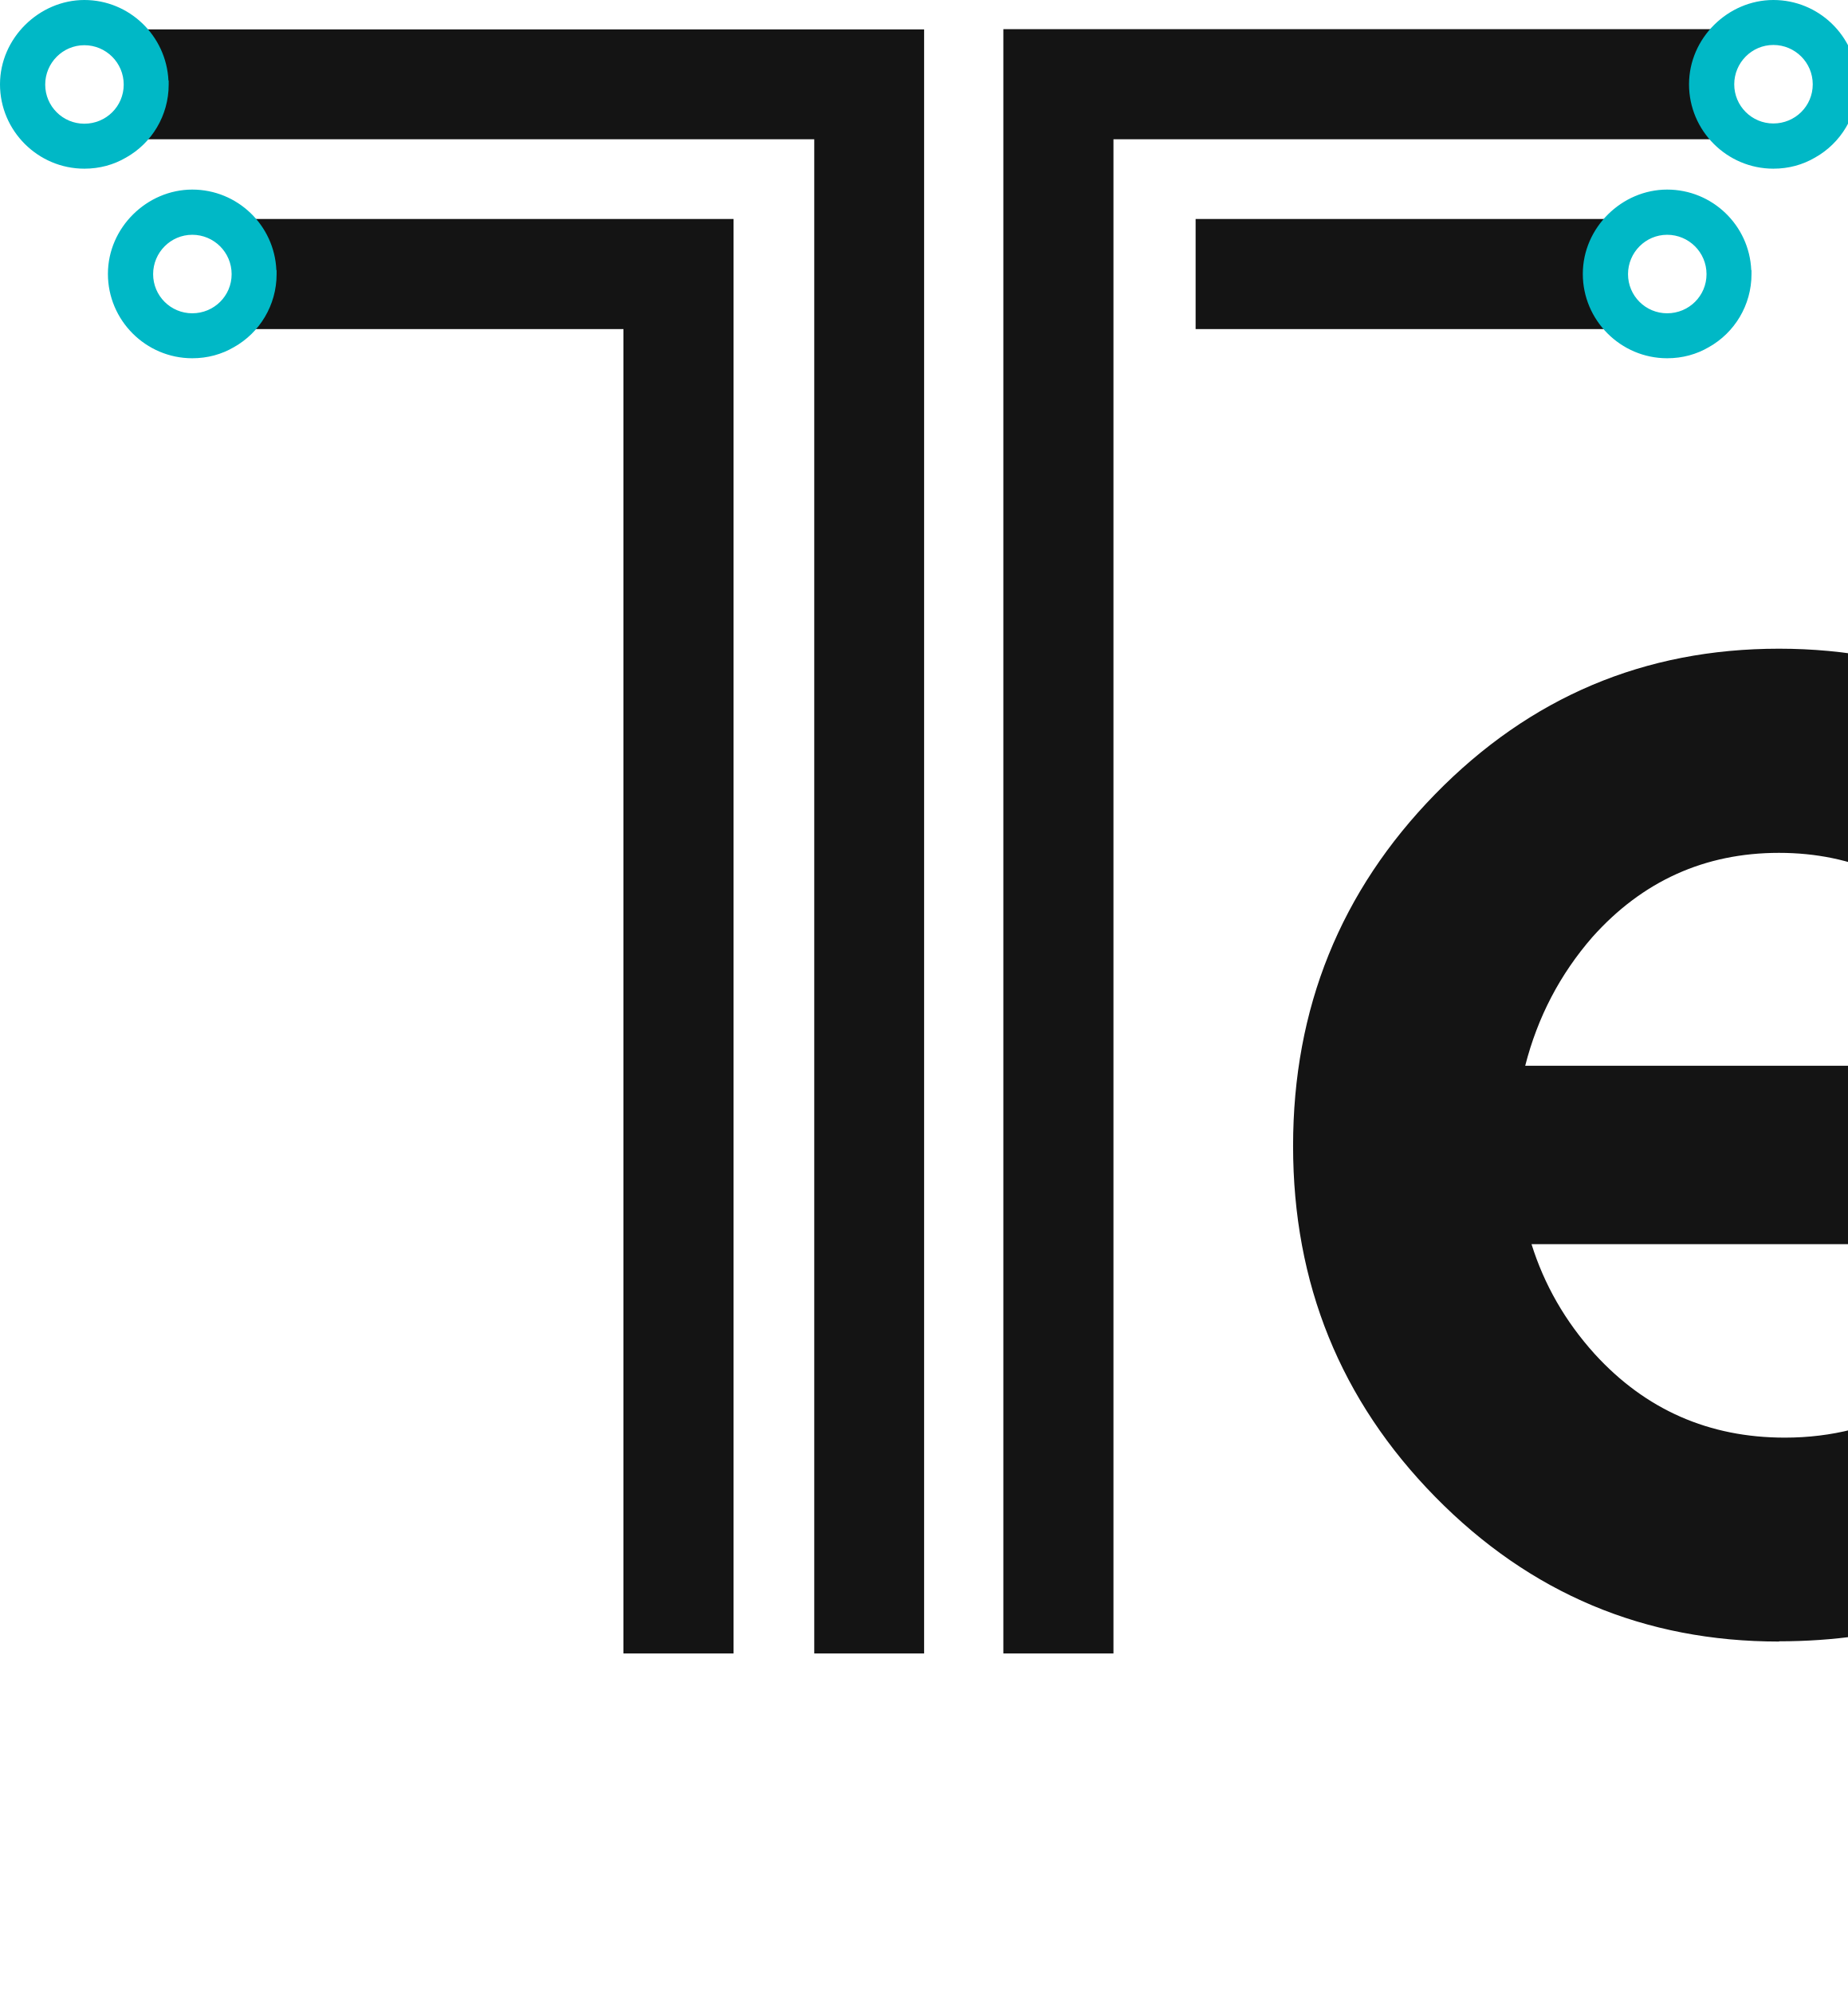
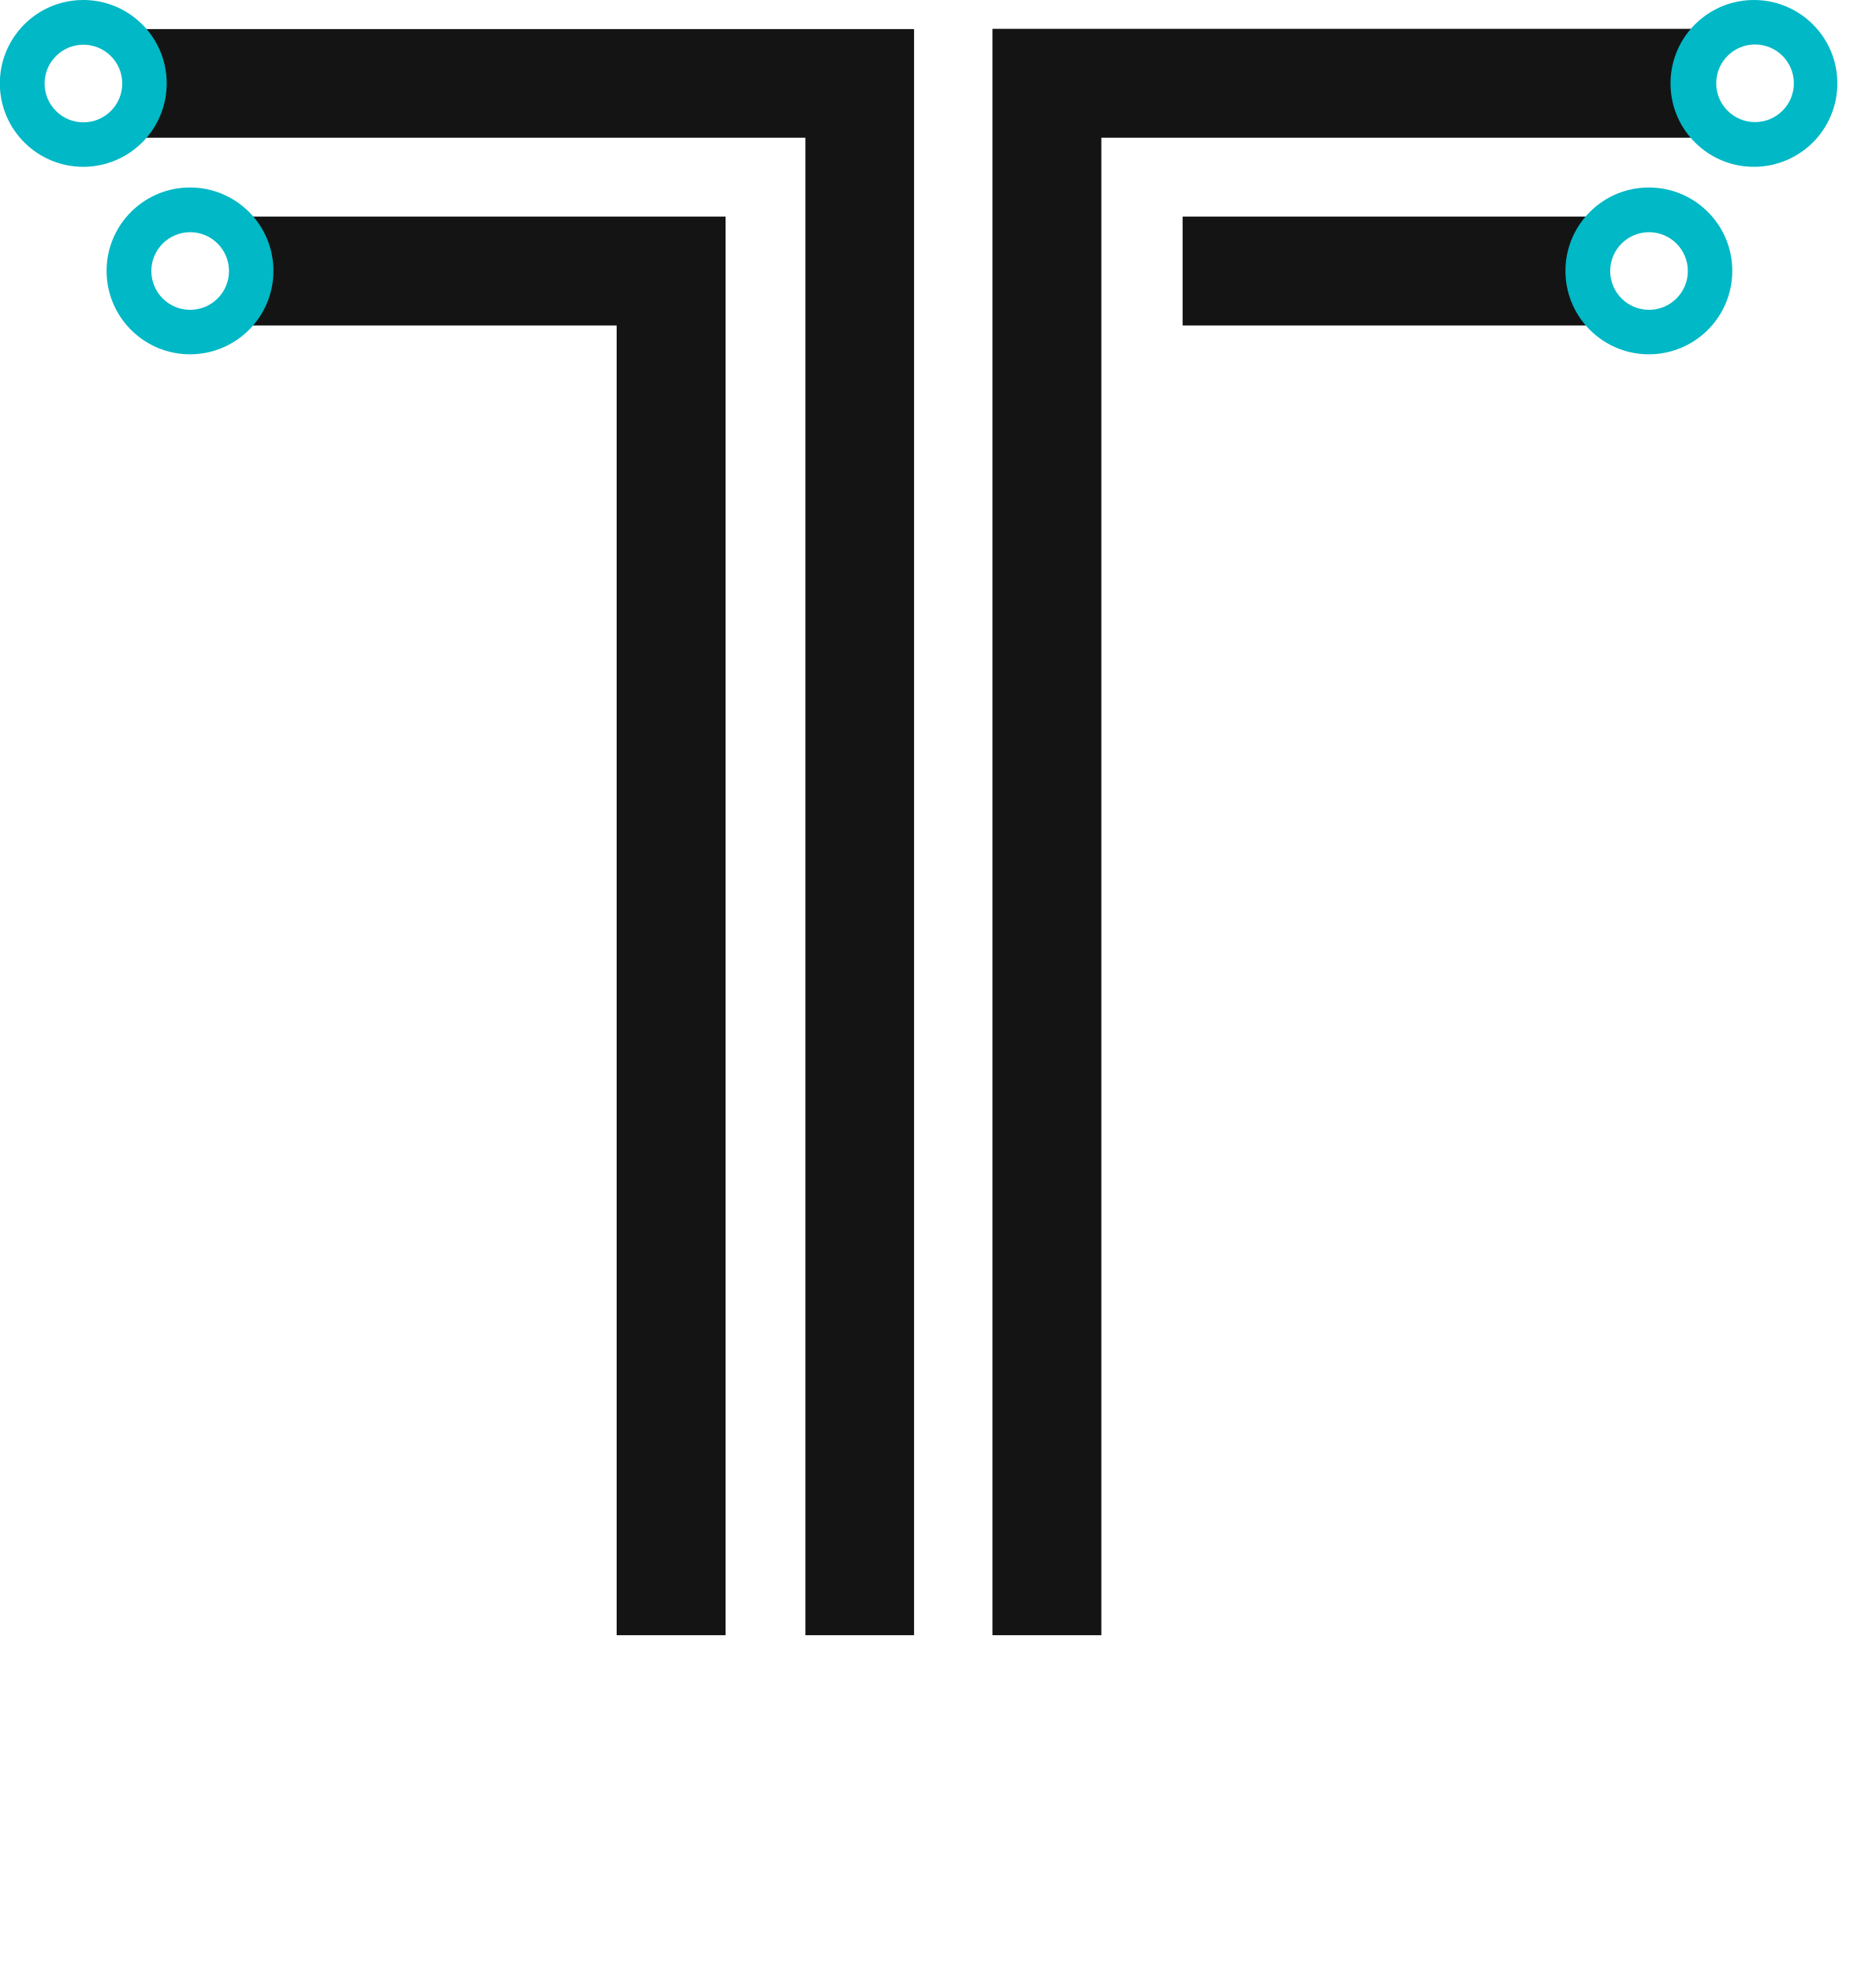
- <svg xmlns="http://www.w3.org/2000/svg" id="Layer_2" data-name="Layer 2" viewBox="0 0 76 82">
-   <defs>
-     <style>
-       .cls-1 {
-         fill: #141414;
-       }
- 
-       .cls-1, .cls-2 {
-         stroke-width: 0px;
-       }
- 
-       .cls-2 {
-         fill: #00b8c6;
-       }
-     </style>
-   </defs>
-   <g id="Layer_1-2" data-name="Layer 1">
-     <g>
-       <path class="cls-1" d="M73.19,67.54c-5.53,0-10.24-1.98-14.14-5.95-3.9-3.97-5.85-8.78-5.85-14.44s1.95-10.49,5.85-14.48c3.9-3.99,8.61-5.98,14.14-5.98s10.27,1.99,14.17,5.98c3.9,3.99,5.85,8.81,5.85,14.48,0,1.37-.11,2.72-.34,4.04h-29.86c.52,1.66,1.38,3.17,2.6,4.52,2.09,2.29,4.7,3.44,7.82,3.44,1.93,0,3.7-.45,5.31-1.35,1.61-.9,2.79-2.1,3.56-3.61h9.71c-1.24,4.07-3.56,7.31-6.98,9.72-3.42,2.42-7.36,3.62-11.83,3.62ZM83.6,43.85c-.45-2.02-1.36-3.79-2.73-5.29-2.07-2.31-4.63-3.47-7.68-3.47s-5.62,1.16-7.68,3.47c-1.33,1.53-2.25,3.29-2.76,5.29h20.86Z" />
-       <path class="cls-1" d="M98.85,15.17h9.2v51.06h-9.2V15.17Z" />
-       <path class="cls-1" d="M132.7,67.54c-5.26,0-9.74-1.98-13.45-5.95-3.71-3.97-5.56-8.78-5.56-14.44s1.85-10.49,5.56-14.48c3.71-3.99,8.2-5.98,13.48-5.98s9.43,1.83,12.98,5.49v-4.21h8.46v38.29h-8.46v-4.18c-3.6,3.62-7.93,5.44-13.01,5.46ZM134.22,35.02c-3.21,0-5.9,1.16-8.06,3.49-2.16,2.33-3.24,5.21-3.24,8.64s1.08,6.28,3.24,8.59c2.16,2.31,4.83,3.47,8.02,3.47s5.9-1.16,8.07-3.47c2.17-2.31,3.25-5.19,3.25-8.63s-1.08-6.31-3.24-8.63c-2.16-2.31-4.84-3.47-8.05-3.47Z" />
-       <path class="cls-1" d="M179.75,73.47c3.62,0,6.56-1.23,8.83-3.67,1.98-2.13,3.09-4.84,3.34-8.12-3.77,3.91-8.25,5.86-13.41,5.86s-9.66-1.98-13.35-5.95c-3.69-3.97-5.53-8.78-5.53-14.44s1.84-10.49,5.53-14.48c3.68-3.99,8.14-5.98,13.38-5.98,5.1-.02,9.42,1.83,12.98,5.56v-4.28h8.9v31.11c0,6.88-1.92,12.39-5.75,16.55-3.83,4.16-8.91,6.24-15.25,6.24-4.58,0-8.6-1.15-12.05-3.45-3.45-2.3-5.76-5.38-6.93-9.22h10.68c.65,1.3,1.76,2.34,3.32,3.12,1.56.78,3.33,1.16,5.31,1.16ZM180.02,35.02c-3.17,0-5.82,1.16-7.95,3.49-2.13,2.33-3.2,5.21-3.2,8.64s1.07,6.28,3.2,8.59c2.13,2.31,4.77,3.47,7.92,3.47s5.82-1.16,7.97-3.47c2.15-2.31,3.22-5.19,3.22-8.63s-1.07-6.31-3.2-8.63c-2.13-2.31-4.79-3.47-7.95-3.47Z" />
-       <path class="cls-1" d="M225.08,67.54c-5.53,0-10.24-1.98-14.14-5.95-3.9-3.97-5.85-8.78-5.85-14.44s1.95-10.49,5.85-14.48c3.9-3.99,8.61-5.98,14.14-5.98s10.27,1.99,14.17,5.98c3.9,3.99,5.85,8.81,5.85,14.48,0,1.37-.11,2.72-.34,4.04h-29.86c.52,1.66,1.38,3.17,2.6,4.52,2.09,2.29,4.7,3.44,7.82,3.44,1.93,0,3.7-.45,5.31-1.35,1.61-.9,2.79-2.1,3.56-3.61h9.71c-1.24,4.07-3.56,7.31-6.98,9.72-3.42,2.42-7.36,3.62-11.83,3.62ZM235.5,43.85c-.45-2.02-1.36-3.79-2.73-5.29-2.07-2.31-4.63-3.47-7.68-3.47s-5.62,1.16-7.68,3.47c-1.33,1.53-2.25,3.29-2.76,5.29h20.86Z" />
-       <path class="cls-1" d="M250.9,27.97h8.56v3.3c2.97-3.06,6.52-4.58,10.65-4.58,4.54,0,8.14,1.53,10.8,4.6,2.66,3.07,3.99,7.21,3.99,12.42v22.55h-9.2v-20.49c0-3.5-.65-6.17-1.95-7.99-1.3-1.82-3.2-2.73-5.7-2.73-2.65,0-4.64.92-5.97,2.76-1.33,1.84-1.99,4.61-1.99,8.29v20.15h-9.2V27.97Z" />
-       <polygon class="cls-1" points="316.28 27.97 320.86 27.97 325.48 27.97 325.48 66.26 320.9 66.26 316.28 66.26 316.28 27.97" />
-       <path class="cls-1" d="M342.01,46.64l-12.2-18.67h10.67l6.89,11.89,6.96-11.89h10.6l-12.17,18.54,13.78,19.75h-10.85l-8.24-13.34-8.3,13.34h-10.8l13.65-19.61Z" />
-       <path class="cls-1" d="M311.16,64.94c-1.03.45-2.15.78-3.35.99-1.2.21-2.46.32-3.76.32-3.46,0-6.09-.88-7.89-2.63-1.8-1.75-2.7-4.37-2.7-7.85v-20.9h-5.73v-6.91h5.73v-12.84h9.03v12.84h8.05v6.91h-8.05v20.22c0,1.55.29,2.66.86,3.34.57.67,1.48,1.01,2.71,1.01.58,0,1.16-.07,1.72-.22.56-.15,1.07-.33,1.52-.56l1.85,6.27Z" />
-       <g>
-         <polygon class="cls-1" points="30.18 68.03 25.65 68.03 25.65 13.54 10.19 13.54 10.19 9.01 30.18 9.01 30.18 68.03" />
-         <polygon class="cls-1" points="38.02 68.03 33.5 68.03 33.5 5.73 5.58 5.73 5.58 1.21 38.02 1.21 38.02 68.03" />
-         <polygon class="cls-1" points="45.81 68.03 41.28 68.03 41.28 1.2 71.11 1.2 71.11 5.73 45.81 5.73 45.81 68.03" />
-         <rect class="cls-1" x="49.19" y="9.01" width="17.09" height="4.53" />
-         <path class="cls-2" d="M76.42,3.31c-.08-1.84-1.6-3.31-3.46-3.31s-3.47,1.56-3.47,3.47,1.56,3.47,3.47,3.47c.63,0,1.21-.16,1.72-.46,1.05-.59,1.75-1.72,1.75-3,0-.05,0-.11,0-.16ZM72.96,5.08c-.89,0-1.61-.72-1.61-1.61s.72-1.62,1.61-1.62,1.62.72,1.62,1.62-.73,1.61-1.62,1.61Z" />
-         <path class="cls-2" d="M72.05,11.11c-.08-1.84-1.6-3.31-3.46-3.31s-3.47,1.56-3.47,3.47,1.56,3.47,3.47,3.47c.63,0,1.21-.16,1.72-.46,1.05-.59,1.75-1.72,1.75-3,0-.05,0-.11,0-.16ZM68.59,12.89c-.89,0-1.61-.72-1.61-1.61s.72-1.62,1.61-1.62,1.62.72,1.62,1.62-.73,1.61-1.62,1.61Z" />
-         <path class="cls-2" d="M6.93,3.31C6.84,1.47,5.32,0,3.47,0S0,1.56,0,3.47s1.56,3.47,3.47,3.47c.63,0,1.21-.16,1.72-.46,1.05-.59,1.75-1.72,1.75-3,0-.05,0-.11,0-.16ZM3.47,5.09c-.89,0-1.61-.72-1.61-1.61s.72-1.62,1.61-1.62,1.62.72,1.62,1.62-.73,1.61-1.62,1.61Z" />
-         <path class="cls-2" d="M11.37,11.11c-.08-1.84-1.6-3.31-3.46-3.31s-3.47,1.56-3.47,3.47,1.56,3.47,3.47,3.47c.63,0,1.21-.16,1.72-.46,1.05-.59,1.75-1.72,1.75-3,0-.05,0-.11,0-.16ZM7.91,12.89c-.89,0-1.61-.72-1.61-1.61s.72-1.62,1.61-1.62,1.62.72,1.62,1.62-.73,1.61-1.62,1.61Z" />
-       </g>
-       <path class="cls-2" d="M326.56,18.57c-.14-3.02-2.63-5.43-5.68-5.43s-5.69,2.56-5.69,5.7,2.56,5.69,5.69,5.69c1.03,0,1.99-.27,2.82-.76,1.72-.97,2.88-2.82,2.88-4.93,0-.09,0-.18-.02-.27ZM320.88,21.17c-1.29,0-2.33-1.05-2.33-2.33s1.05-2.34,2.33-2.34,2.34,1.05,2.34,2.34-1.05,2.33-2.34,2.33Z" />
-     </g>
+ <svg xmlns="http://www.w3.org/2000/svg" viewBox="0 0 78 82" role="img" aria-label="Telagentix T icon">
+   <g fill="#141414">
+     <path d="M30.18 68.03h-4.53V13.54H10.19V9.01h19.99v59.02Z" />
+     <path d="M38.02 68.03H33.5V5.73H5.58V1.21h32.44v66.82Z" />
+     <path d="M45.81 68.03h-4.53V1.2h29.83v4.53h-25.3v62.3Z" />
+     <path d="M49.19 9.01h17.09v4.53H49.19z" />
+   </g>
+   <g fill="#00b8c6">
+     <path d="M76.42 3.31A3.47 3.47 0 1 0 73 6.94a3.47 3.47 0 0 0 3.42-3.63ZM73 5.08a1.61 1.61 0 1 1 0-3.23 1.61 1.61 0 0 1 0 3.23Z" />
+     <path d="M72.05 11.11a3.47 3.47 0 1 0-3.42 3.63 3.47 3.47 0 0 0 3.42-3.63Zm-3.46 1.78a1.61 1.61 0 1 1 0-3.23 1.61 1.61 0 0 1 0 3.23Z" />
+     <path d="M6.93 3.31A3.47 3.47 0 1 0 3.47 6.94a3.47 3.47 0 0 0 3.46-3.63ZM3.47 5.09a1.61 1.61 0 1 1 0-3.23 1.61 1.61 0 0 1 0 3.23Z" />
+     <path d="M11.37 11.11a3.47 3.47 0 1 0-3.42 3.63 3.47 3.47 0 0 0 3.42-3.63Zm-3.46 1.78a1.61 1.61 0 1 1 0-3.23 1.61 1.61 0 0 1 0 3.23Z" />
  </g>
</svg>
